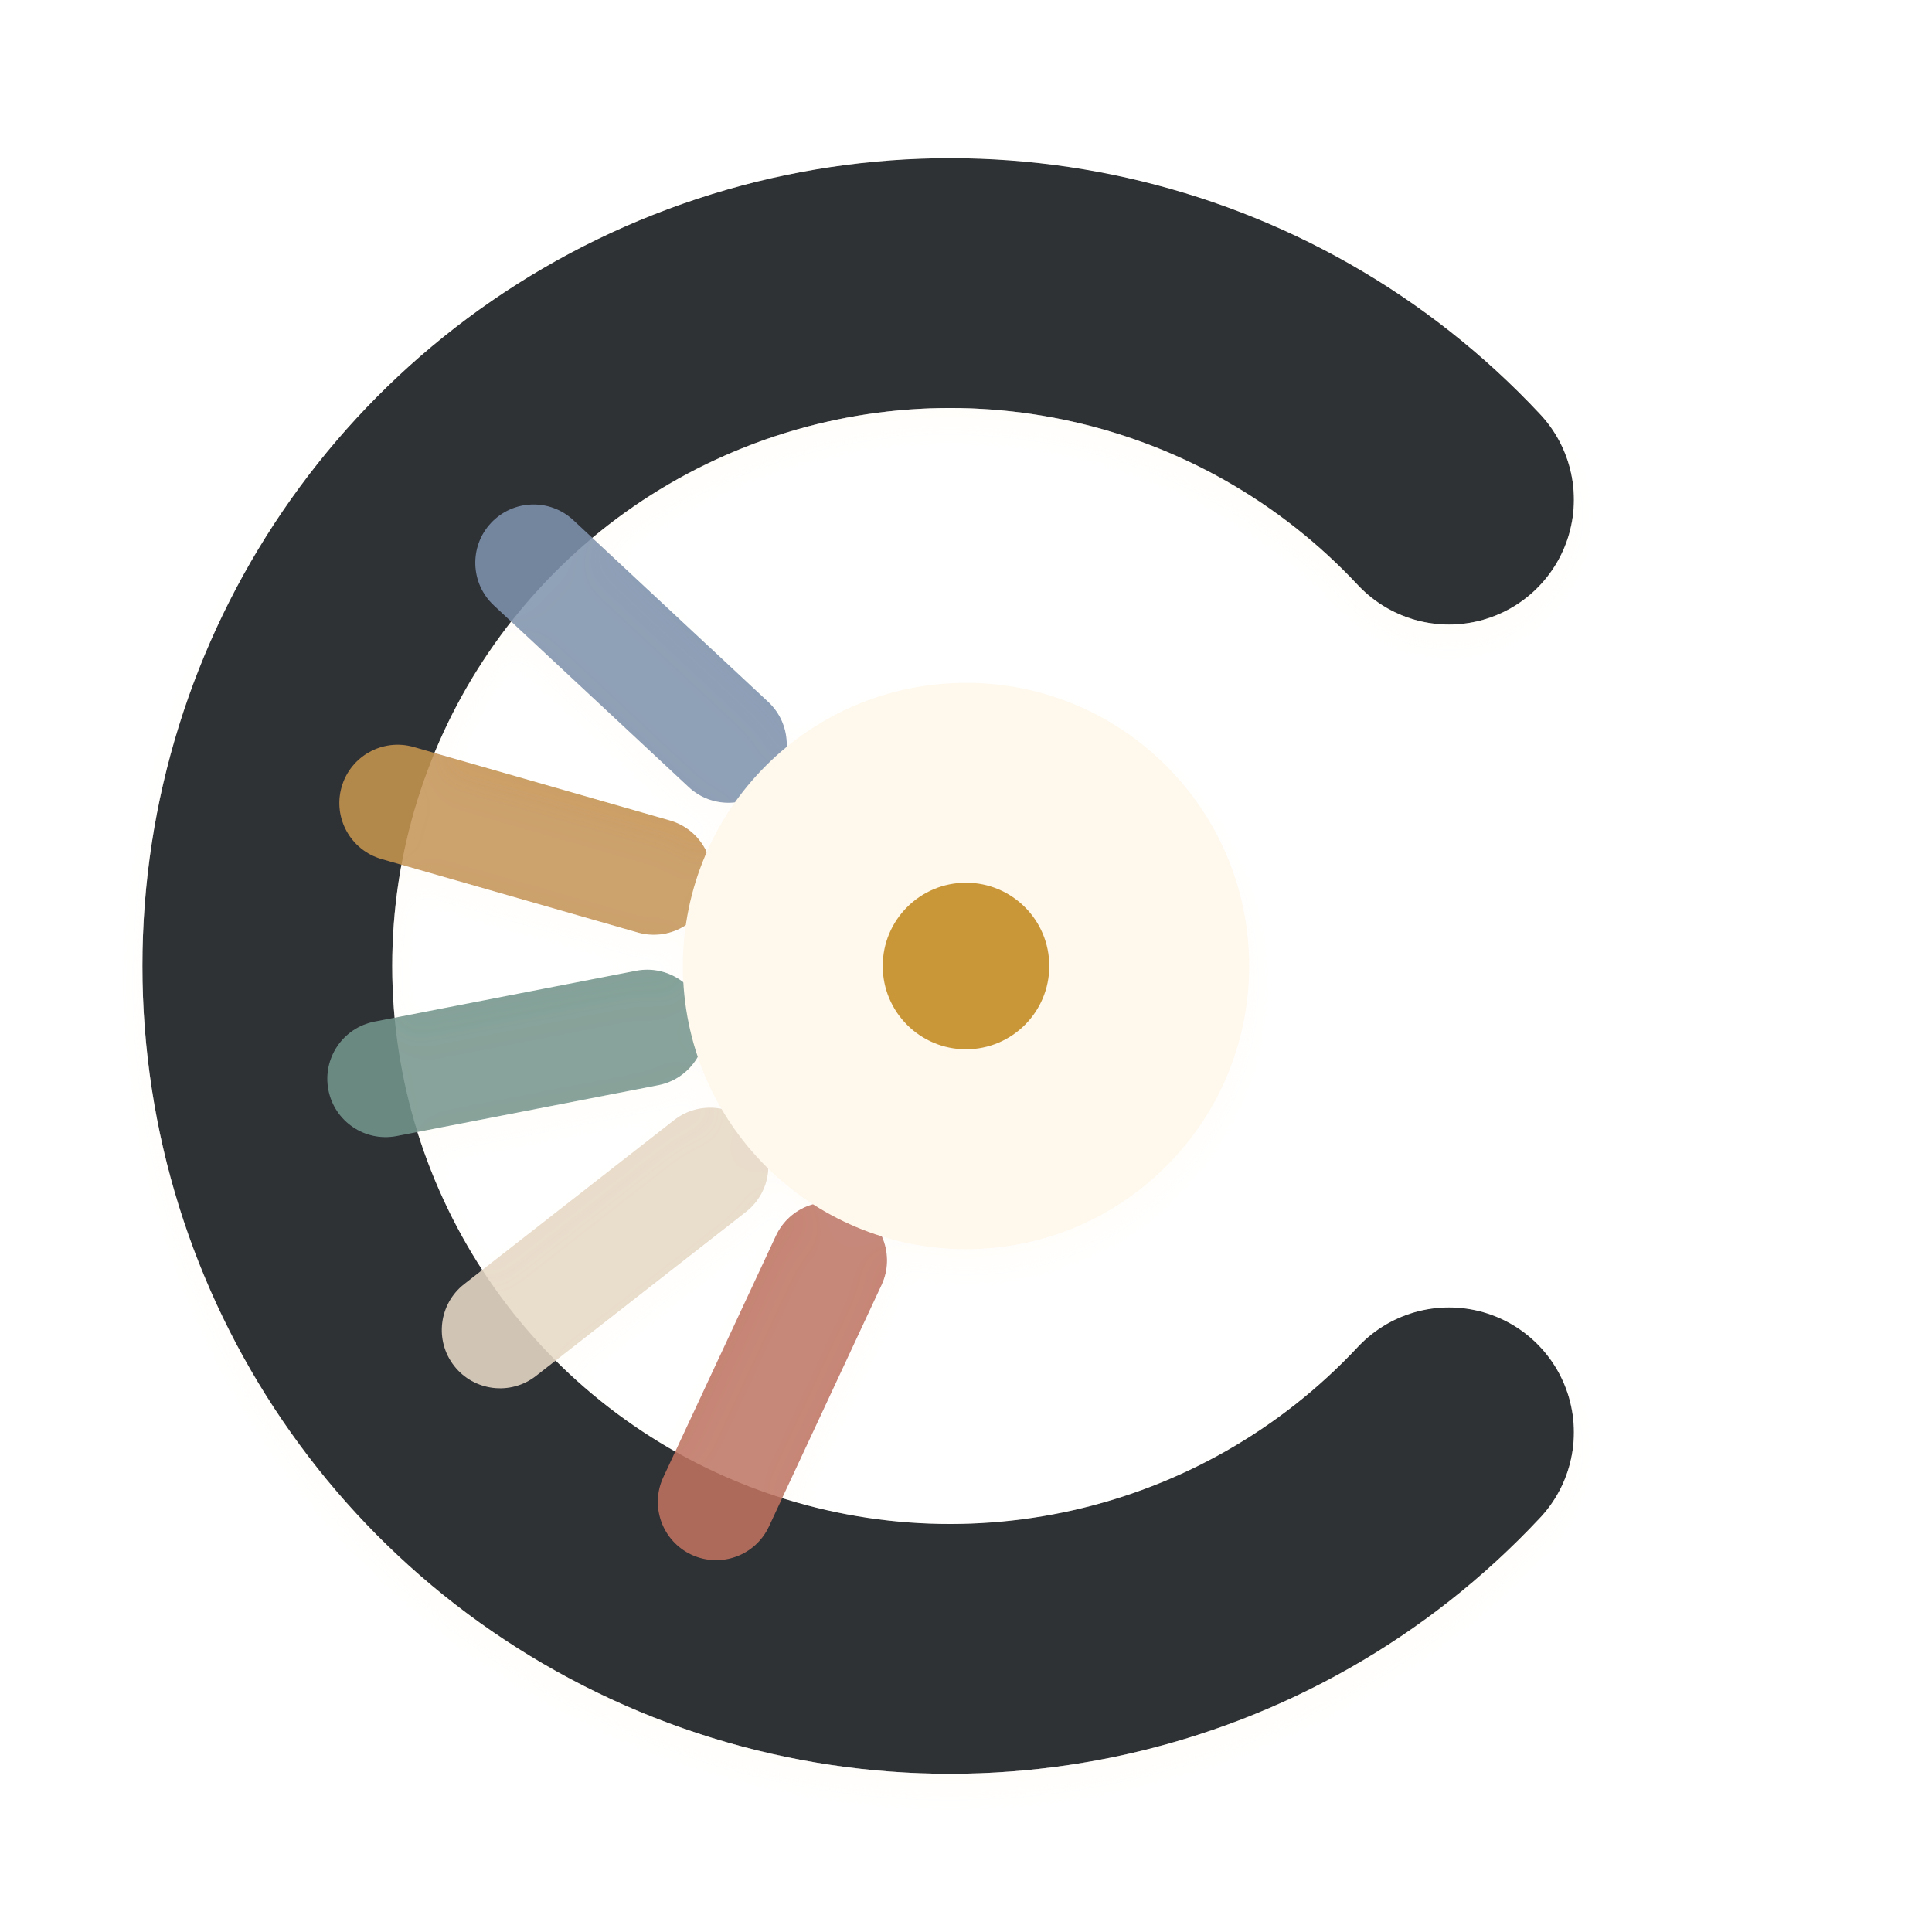
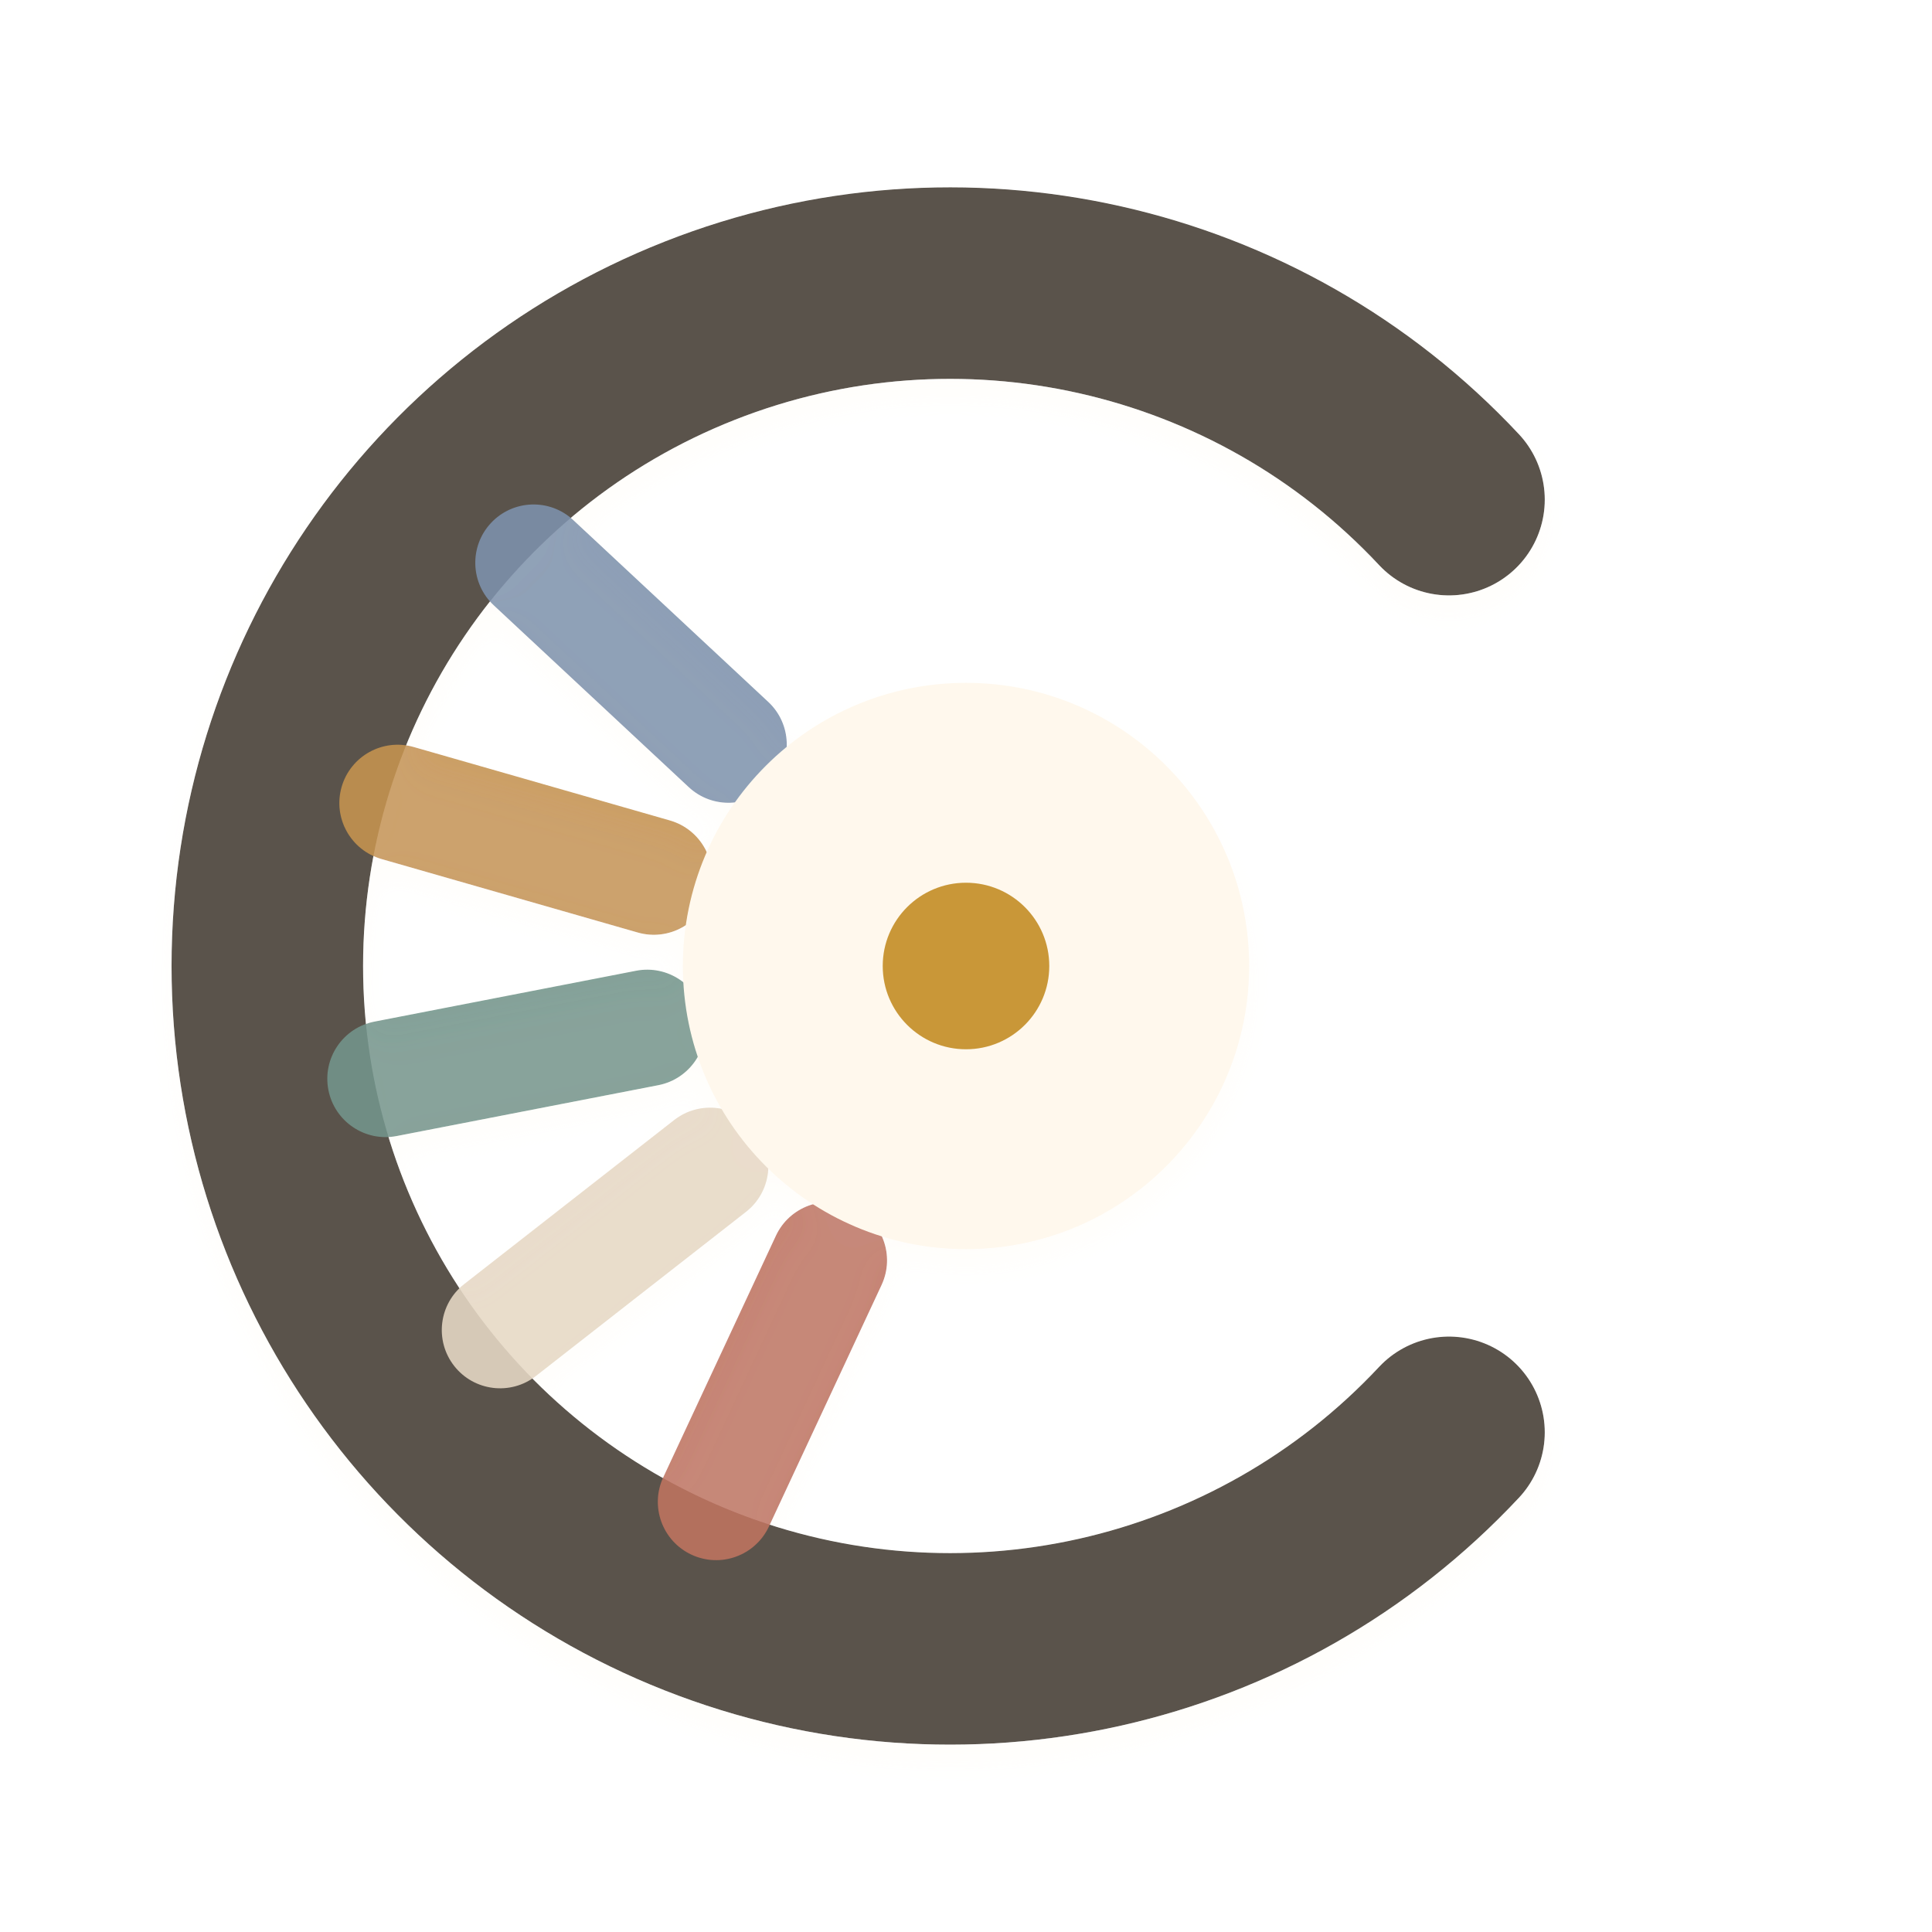
<svg xmlns="http://www.w3.org/2000/svg" viewBox="6 6 116 116" role="img" aria-label="Curtis icon">
  <defs>
    <filter id="d" x="-30%" y="-30%" width="160%" height="160%" color-interpolation-filters="sRGB">
      <feDropShadow dx="0" dy="9" stdDeviation="5" flood-color="#2b211d" flood-opacity=".17" />
      <feDropShadow dx="0" dy="1" stdDeviation="1" flood-color="#fffaf4" flood-opacity=".46" />
    </filter>
    <g id="spoke">
      <rect x="60.5" y="25" width="7" height="23" rx="3.5" fill="currentColor" />
    </g>
  </defs>
  <g filter="url(#d)">
-     <path d="M93 36a41 41 0 1 0 0 56" fill="none" stroke="#2d3036" stroke-width="15" stroke-linecap="round" />
+     <path d="M93 36a41 41 0 1 0 0 56" fill="none" stroke="#5a534b" stroke-width="11.5" stroke-linecap="round" />
    <g opacity=".88">
      <use href="#spoke" transform="rotate(205 64 64)" color="#be725f" />
      <use href="#spoke" transform="rotate(232 64 64)" color="#e6d8c5" />
      <use href="#spoke" transform="rotate(259 64 64)" color="#73958b" />
      <use href="#spoke" transform="rotate(286 64 64)" color="#c5934f" />
      <use href="#spoke" transform="rotate(313 64 64)" color="#7d91ac" />
    </g>
    <circle cx="64" cy="64" r="17" fill="#fff8ed" />
    <circle cx="64" cy="64" r="5" fill="#c99739" />
  </g>
</svg>
